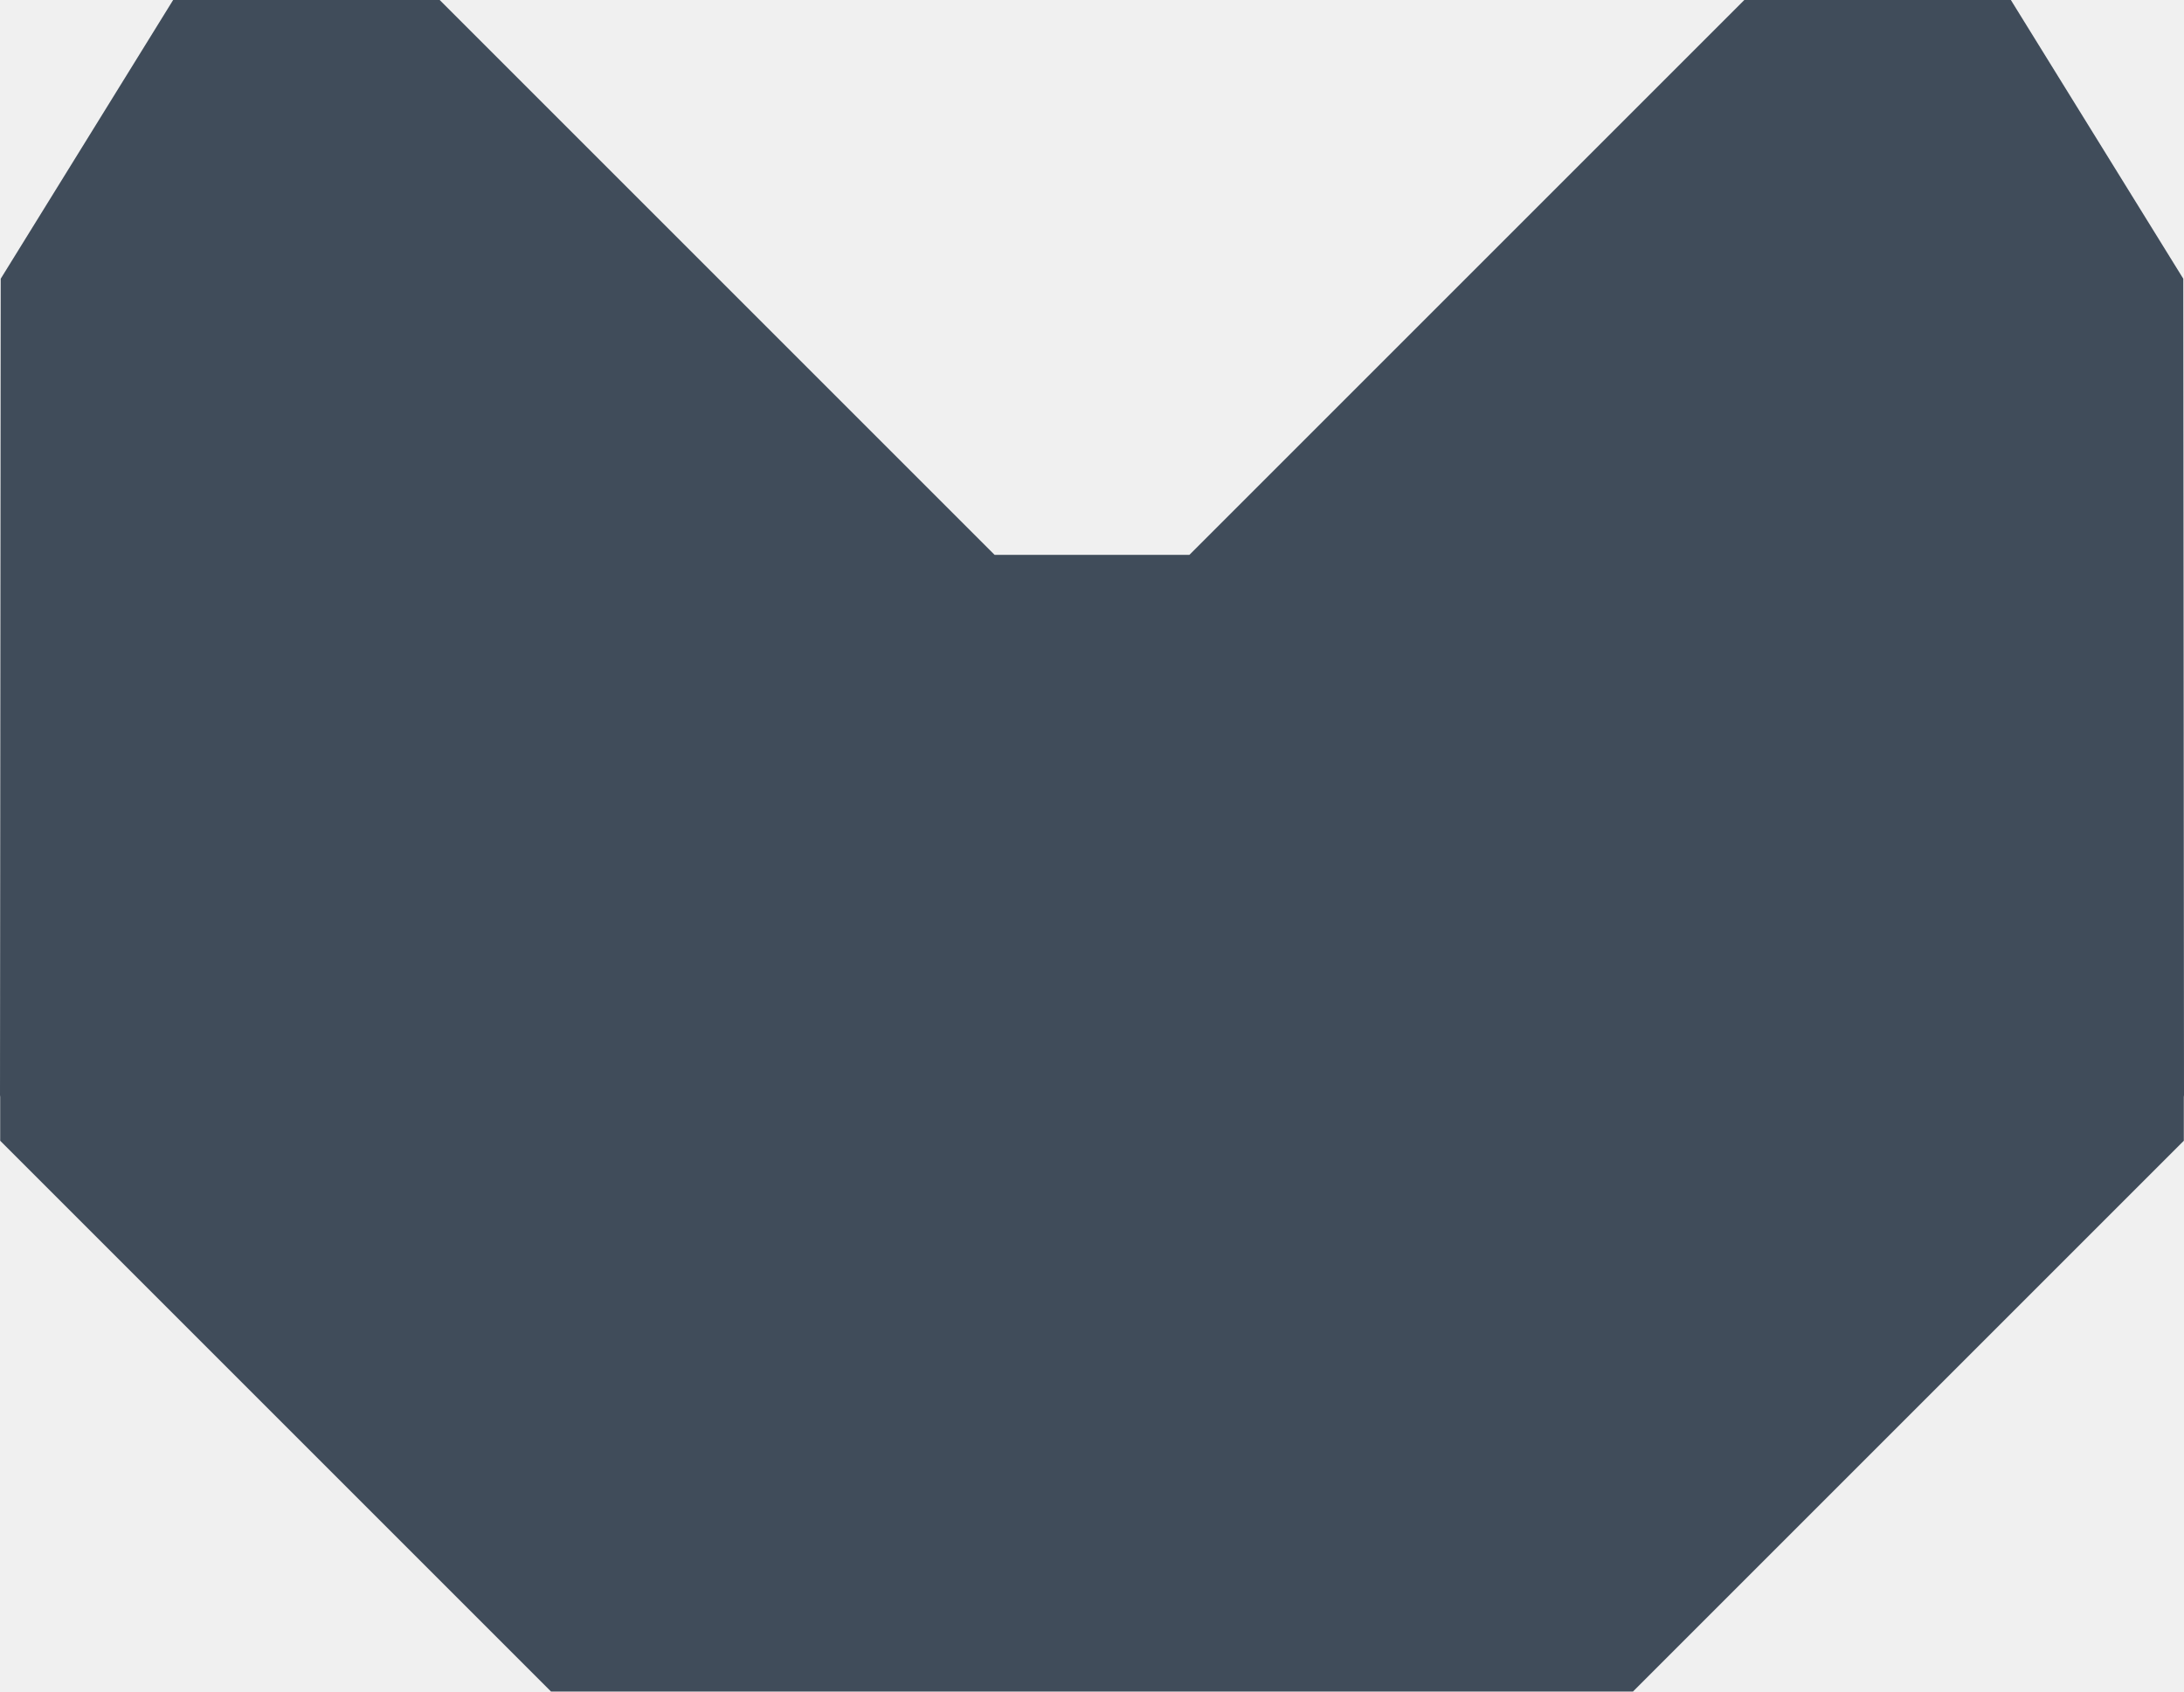
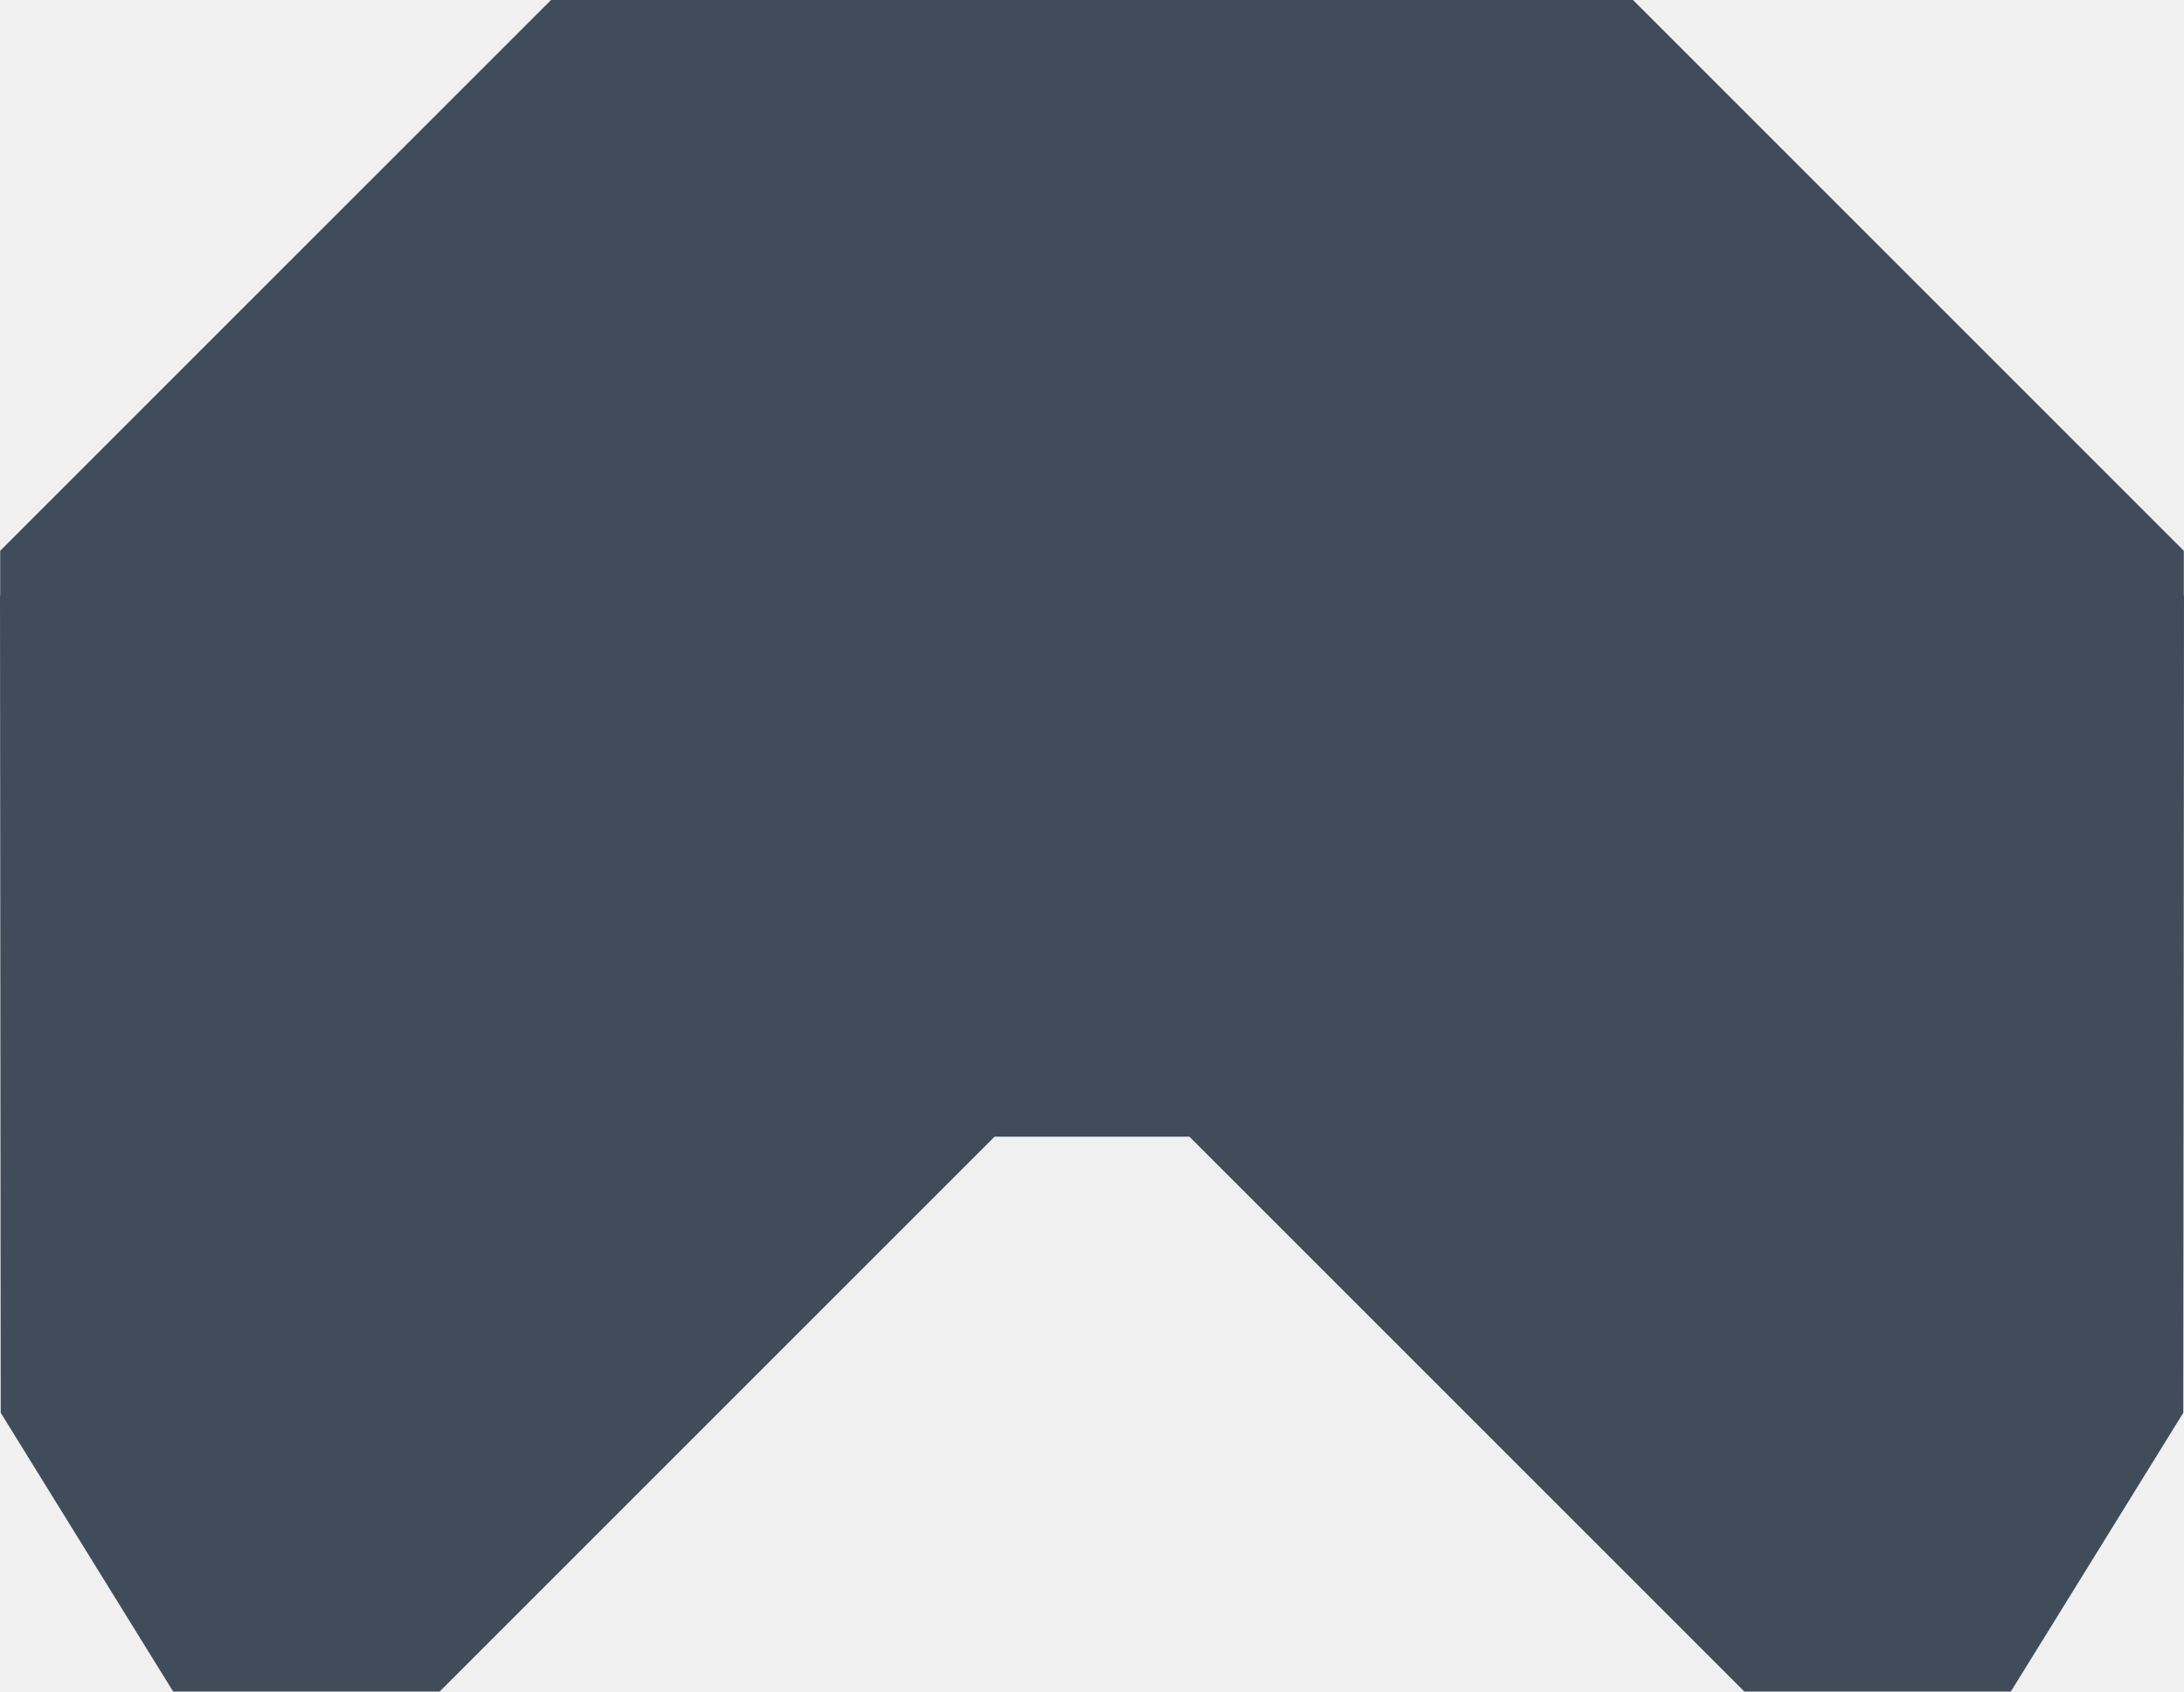
<svg xmlns="http://www.w3.org/2000/svg" width="151.912mm" height="117.669mm" viewBox="0 0 151.912 117.669" version="1.1" id="svg1196">
  <defs id="defs1190">
    <filter style="color-interpolation-filters:sRGB" id="filter1087" x="-0.606" width="2.212" y="-0.594" height="2.189">
      <feGaussianBlur stdDeviation="0.769" id="feGaussianBlur1089" />
    </filter>
  </defs>
  <g id="layer1" transform="translate(0,-179.3313)">
-     <path style="opacity:1;fill:#404c5a;fill-opacity:1;stroke:none;stroke-width:0.28px;stroke-linecap:butt;stroke-linejoin:miter;stroke-opacity:1" d="M 12.043,179.331 0.05,198.72 0,255.637 0.013,255.512 v 3.174 L 38.327,297 h 37.629 37.629 l 38.314,-38.314 v -3.174 l 0.013,0.125 -0.05,-56.917 -11.993,-19.389 H 121.329 L 82.732,217.928 H 69.18 L 30.582,179.331 Z" id="path21" />
+     <path style="opacity:1;fill:#404c5a;fill-opacity:1;stroke:none;stroke-width:0.28px;stroke-linecap:butt;stroke-linejoin:miter;stroke-opacity:1" d="m 139.869,297 11.993,-19.389 0.05,-56.917 -0.013,0.125 v -3.174 L 113.585,179.331 H 75.956 38.327 L 0.013,217.645 v 3.174 l -0.013,-0.125 0.05,56.917 11.993,19.389 h 18.539 l 38.597,-38.597 h 13.552 l 38.597,38.597 z" id="path21" />
    <g id="g1134" transform="translate(-32.36603,64.65858)">
      <g transform="translate(-0.9069725,-1.141776)" id="g861">
        <path style="opacity:1;fill:#808080;fill-opacity:1;stroke:none;stroke-width:0.265" d="m 47.105,97.901 v 1.158 h 2.48 v -1.158 z m 0,3.355 v 1.158 h 2.48 v -1.158 z" id="rect842" />
        <rect style="opacity:1;fill:#ffeeaa;fill-opacity:1;stroke:none;stroke-width:0.253" id="rect851" width="2.339" height="2.339" x="47.176" y="98.988" />
      </g>
      <g transform="translate(-0.9206802,-1.11969)" id="g1093">
        <ellipse cy="100.135" cx="48.359" id="circle879" style="opacity:1;fill:#e5ff9d;fill-opacity:1;stroke:none;stroke-width:0.321;filter:url(#filter1087)" rx="1.523" ry="1.553" />
        <circle style="opacity:1;fill:#ffffff;fill-opacity:1;stroke:none;stroke-width:0.22" id="path877" cx="48.359" cy="100.135" r="1.057" />
      </g>
    </g>
    <g transform="translate(-27.77233,64.65858)" id="g1235">
      <g id="g1227" transform="translate(-0.9069725,-1.141776)">
        <path id="path1223" d="m 47.105,97.901 v 1.158 h 2.48 v -1.158 z m 0,3.355 v 1.158 h 2.48 v -1.158 z" style="opacity:1;fill:#808080;fill-opacity:1;stroke:none;stroke-width:0.265" />
        <rect y="98.988" x="47.176" height="2.339" width="2.339" id="rect1225" style="opacity:1;fill:#ffeeaa;fill-opacity:1;stroke:none;stroke-width:0.253" />
      </g>
      <g id="g1233" transform="translate(-0.9206802,-1.11969)">
        <ellipse ry="1.553" rx="1.523" style="opacity:1;fill:#e5ff9d;fill-opacity:1;stroke:none;stroke-width:0.321;filter:url(#filter1087)" id="ellipse1229" cx="48.359" cy="100.135" />
        <circle r="1.057" cy="100.135" cx="48.359" id="circle1231" style="opacity:1;fill:#ffffff;fill-opacity:1;stroke:none;stroke-width:0.22" />
      </g>
    </g>
    <g id="g1249" transform="translate(-23.17863,64.65858)">
      <g transform="translate(-0.9069725,-1.141776)" id="g1241">
        <path style="opacity:1;fill:#808080;fill-opacity:1;stroke:none;stroke-width:0.265" d="m 47.105,97.901 v 1.158 h 2.48 v -1.158 z m 0,3.355 v 1.158 h 2.48 v -1.158 z" id="path1237" />
        <rect style="opacity:1;fill:#ffeeaa;fill-opacity:1;stroke:none;stroke-width:0.253" id="rect1239" width="2.339" height="2.339" x="47.176" y="98.988" />
      </g>
      <g transform="translate(-0.9206802,-1.11969)" id="g1247">
        <ellipse cy="100.135" cx="48.359" id="ellipse1243" style="opacity:1;fill:#e5ff9d;fill-opacity:1;stroke:none;stroke-width:0.321;filter:url(#filter1087)" rx="1.523" ry="1.553" />
        <circle style="opacity:1;fill:#ffffff;fill-opacity:1;stroke:none;stroke-width:0.22" id="circle1245" cx="48.359" cy="100.135" r="1.057" />
      </g>
    </g>
  </g>
</svg>
